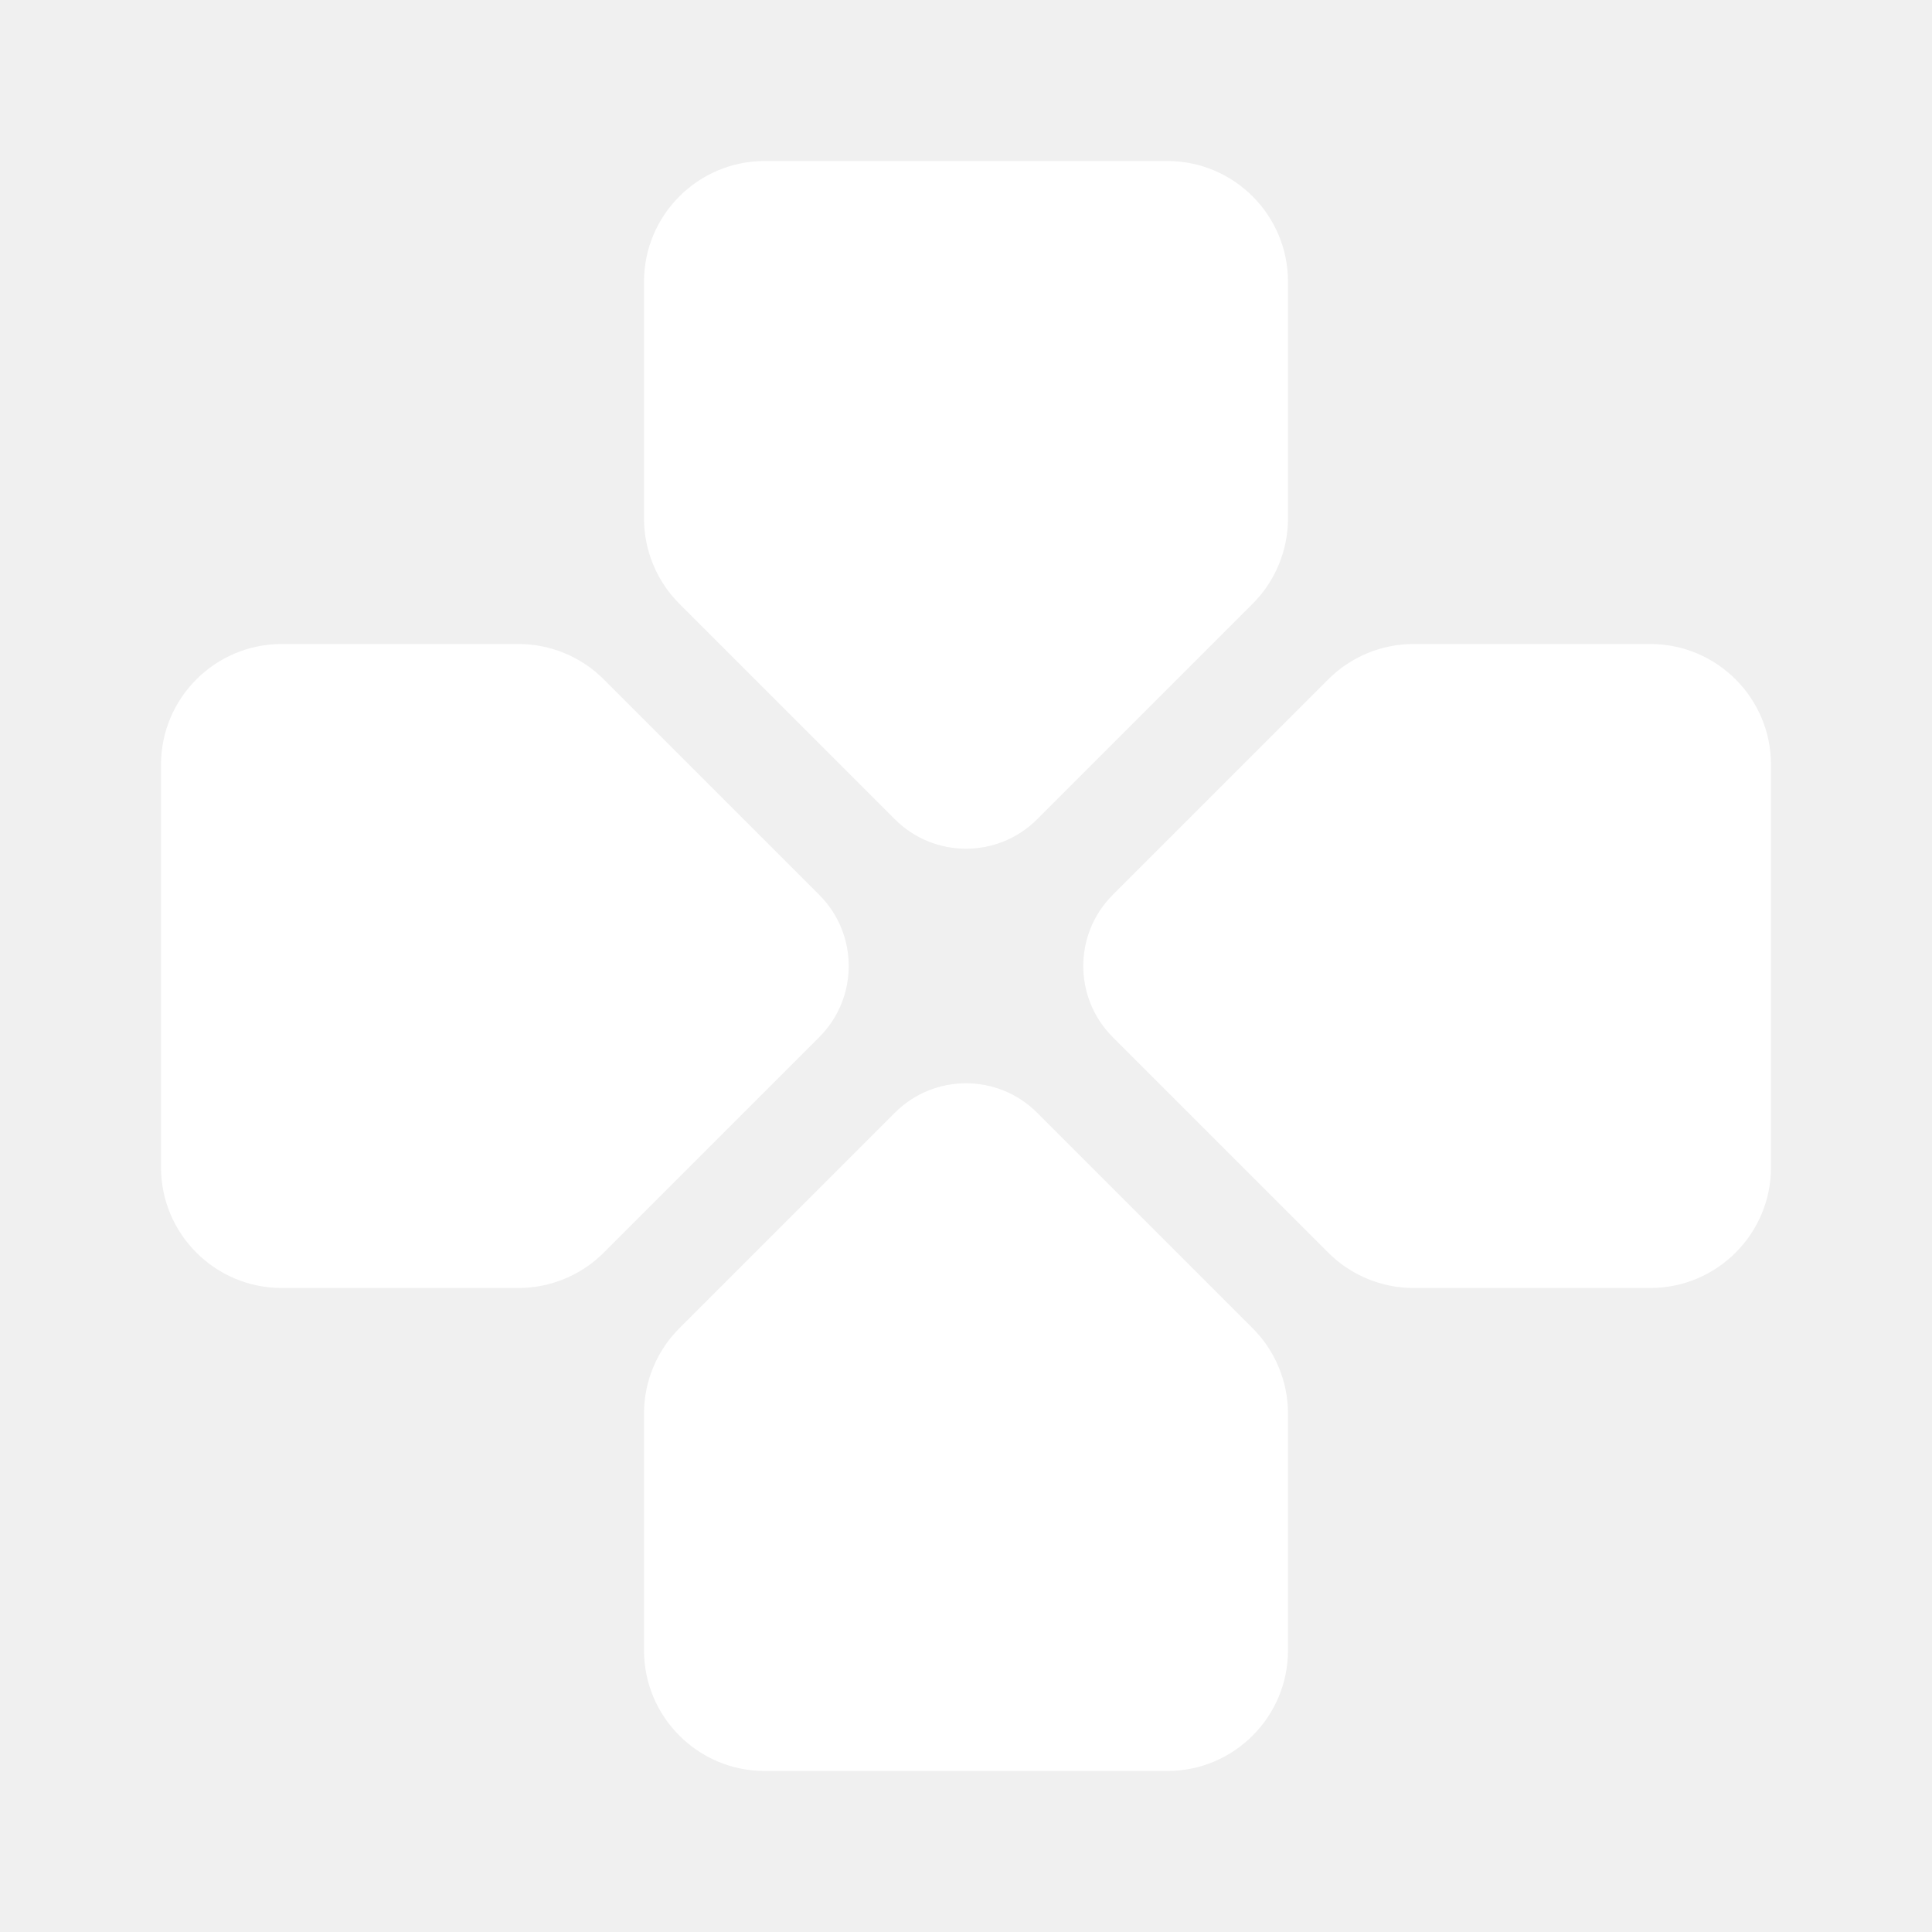
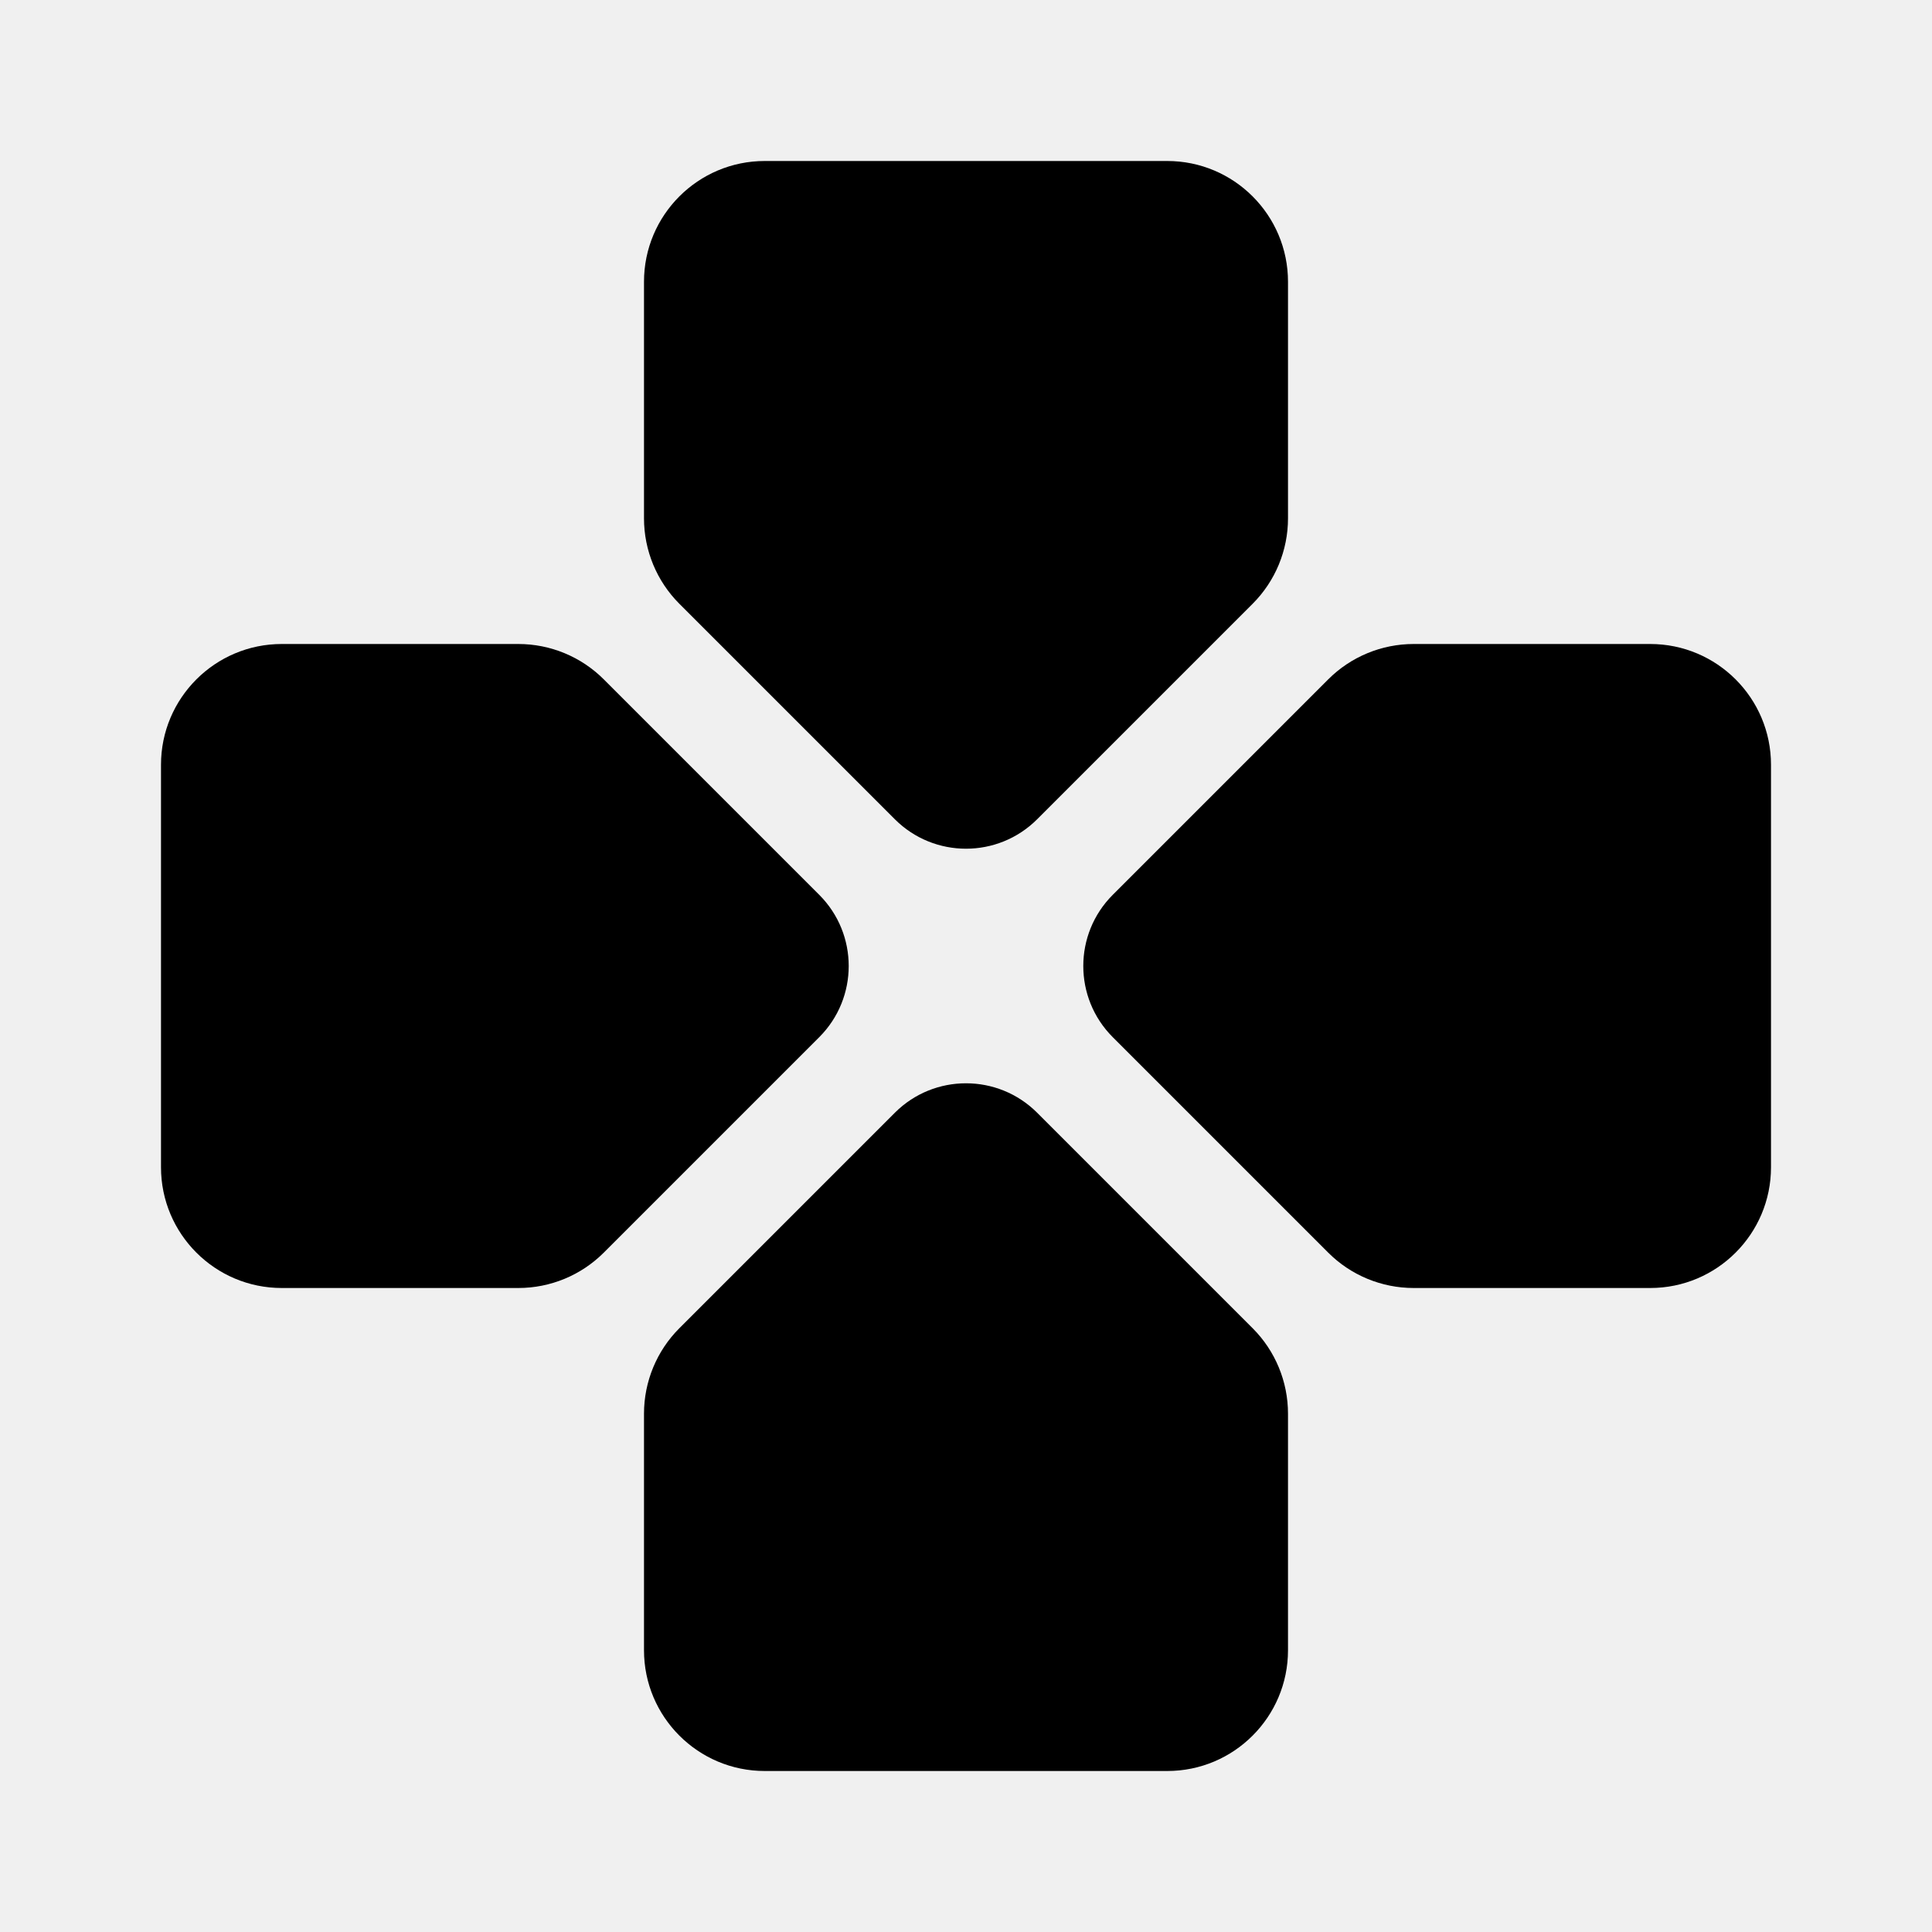
<svg xmlns="http://www.w3.org/2000/svg" width="512" height="512" viewBox="0 0 24 24" fill="none">
-   <path fill="#FFFFFF" d="M9.5 2C8.672 2 8 2.672 8 3.5V6.439C8 6.837 8.158 7.219 8.439 7.5L11.116 10.177C11.604 10.665 12.396 10.665 12.884 10.177L15.561 7.5C15.842 7.219 16 6.837 16 6.439V3.5C16 2.672 15.328 2 14.5 2H9.5Z" />
-   <path fill="#FFFFFF" d="M22 9.5C22 8.672 21.328 8 20.5 8H17.561C17.163 8 16.781 8.158 16.5 8.439L13.823 11.116C13.335 11.604 13.335 12.396 13.823 12.884L16.5 15.561C16.781 15.842 17.163 16 17.561 16H20.5C21.328 16 22 15.328 22 14.5V9.5Z" />
-   <path fill="#FFFFFF" d="M14.5 22C15.328 22 16 21.328 16 20.5V17.561C16 17.163 15.842 16.781 15.561 16.5L12.884 13.823C12.396 13.335 11.604 13.335 11.116 13.823L8.439 16.5C8.158 16.781 8 17.163 8 17.561V20.5C8 21.328 8.672 22 9.5 22H14.5Z" />
-   <path fill="#FFFFFF" d="M2 14.5C2 15.328 2.672 16 3.5 16H6.439C6.837 16 7.219 15.842 7.5 15.561L10.177 12.884C10.665 12.396 10.665 11.604 10.177 11.116L7.5 8.439C7.219 8.158 6.837 8 6.439 8H3.5C2.672 8 2 8.672 2 9.5V14.5Z" />
+   <path fill="currentColor" d="M9.5 2C8.672 2 8 2.672 8 3.5V6.439C8 6.837 8.158 7.219 8.439 7.5L11.116 10.177C11.604 10.665 12.396 10.665 12.884 10.177L15.561 7.5C15.842 7.219 16 6.837 16 6.439V3.5C16 2.672 15.328 2 14.5 2H9.5Z" />
+   <path fill="currentColor" d="M22 9.5C22 8.672 21.328 8 20.5 8H17.561C17.163 8 16.781 8.158 16.5 8.439L13.823 11.116C13.335 11.604 13.335 12.396 13.823 12.884L16.5 15.561C16.781 15.842 17.163 16 17.561 16H20.5C21.328 16 22 15.328 22 14.5V9.5Z" />
+   <path fill="currentColor" d="M14.5 22C15.328 22 16 21.328 16 20.5V17.561C16 17.163 15.842 16.781 15.561 16.5L12.884 13.823C12.396 13.335 11.604 13.335 11.116 13.823L8.439 16.5C8.158 16.781 8 17.163 8 17.561V20.5C8 21.328 8.672 22 9.5 22H14.5Z" />
+   <path fill="currentColor" d="M2 14.5C2 15.328 2.672 16 3.5 16H6.439C6.837 16 7.219 15.842 7.5 15.561L10.177 12.884C10.665 12.396 10.665 11.604 10.177 11.116L7.5 8.439C7.219 8.158 6.837 8 6.439 8H3.5C2.672 8 2 8.672 2 9.5V14.5Z" />
</svg>
